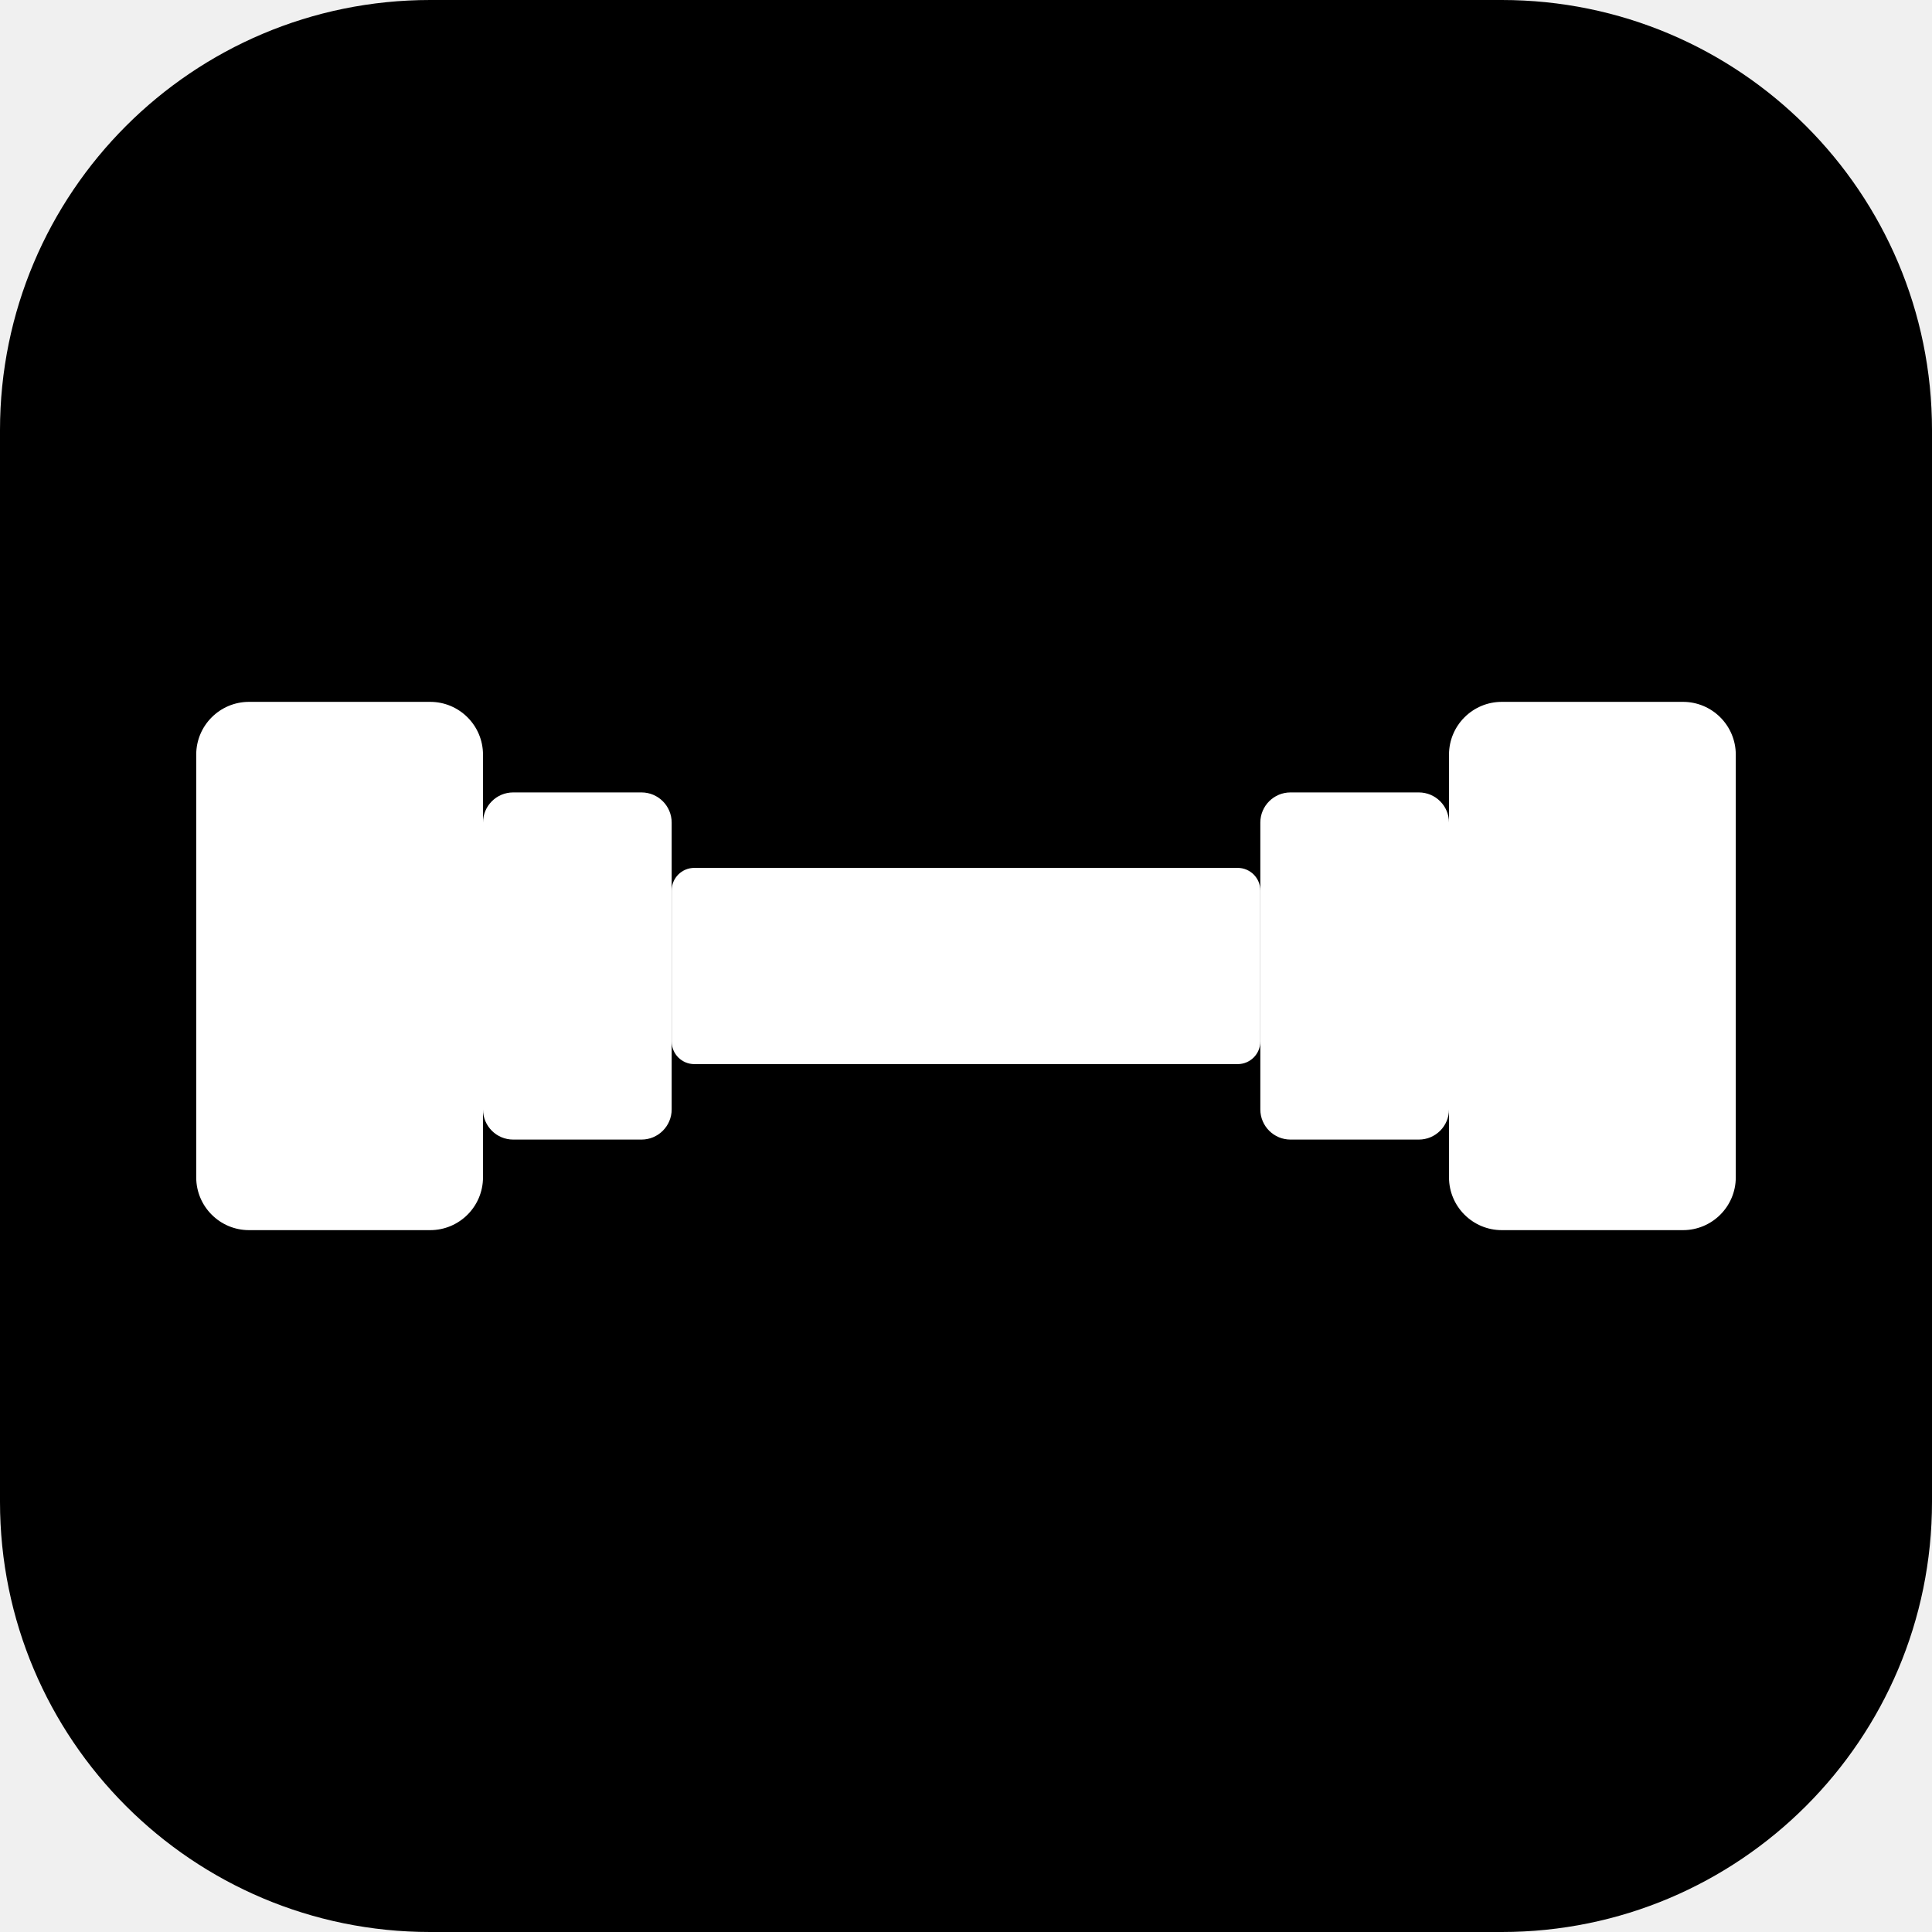
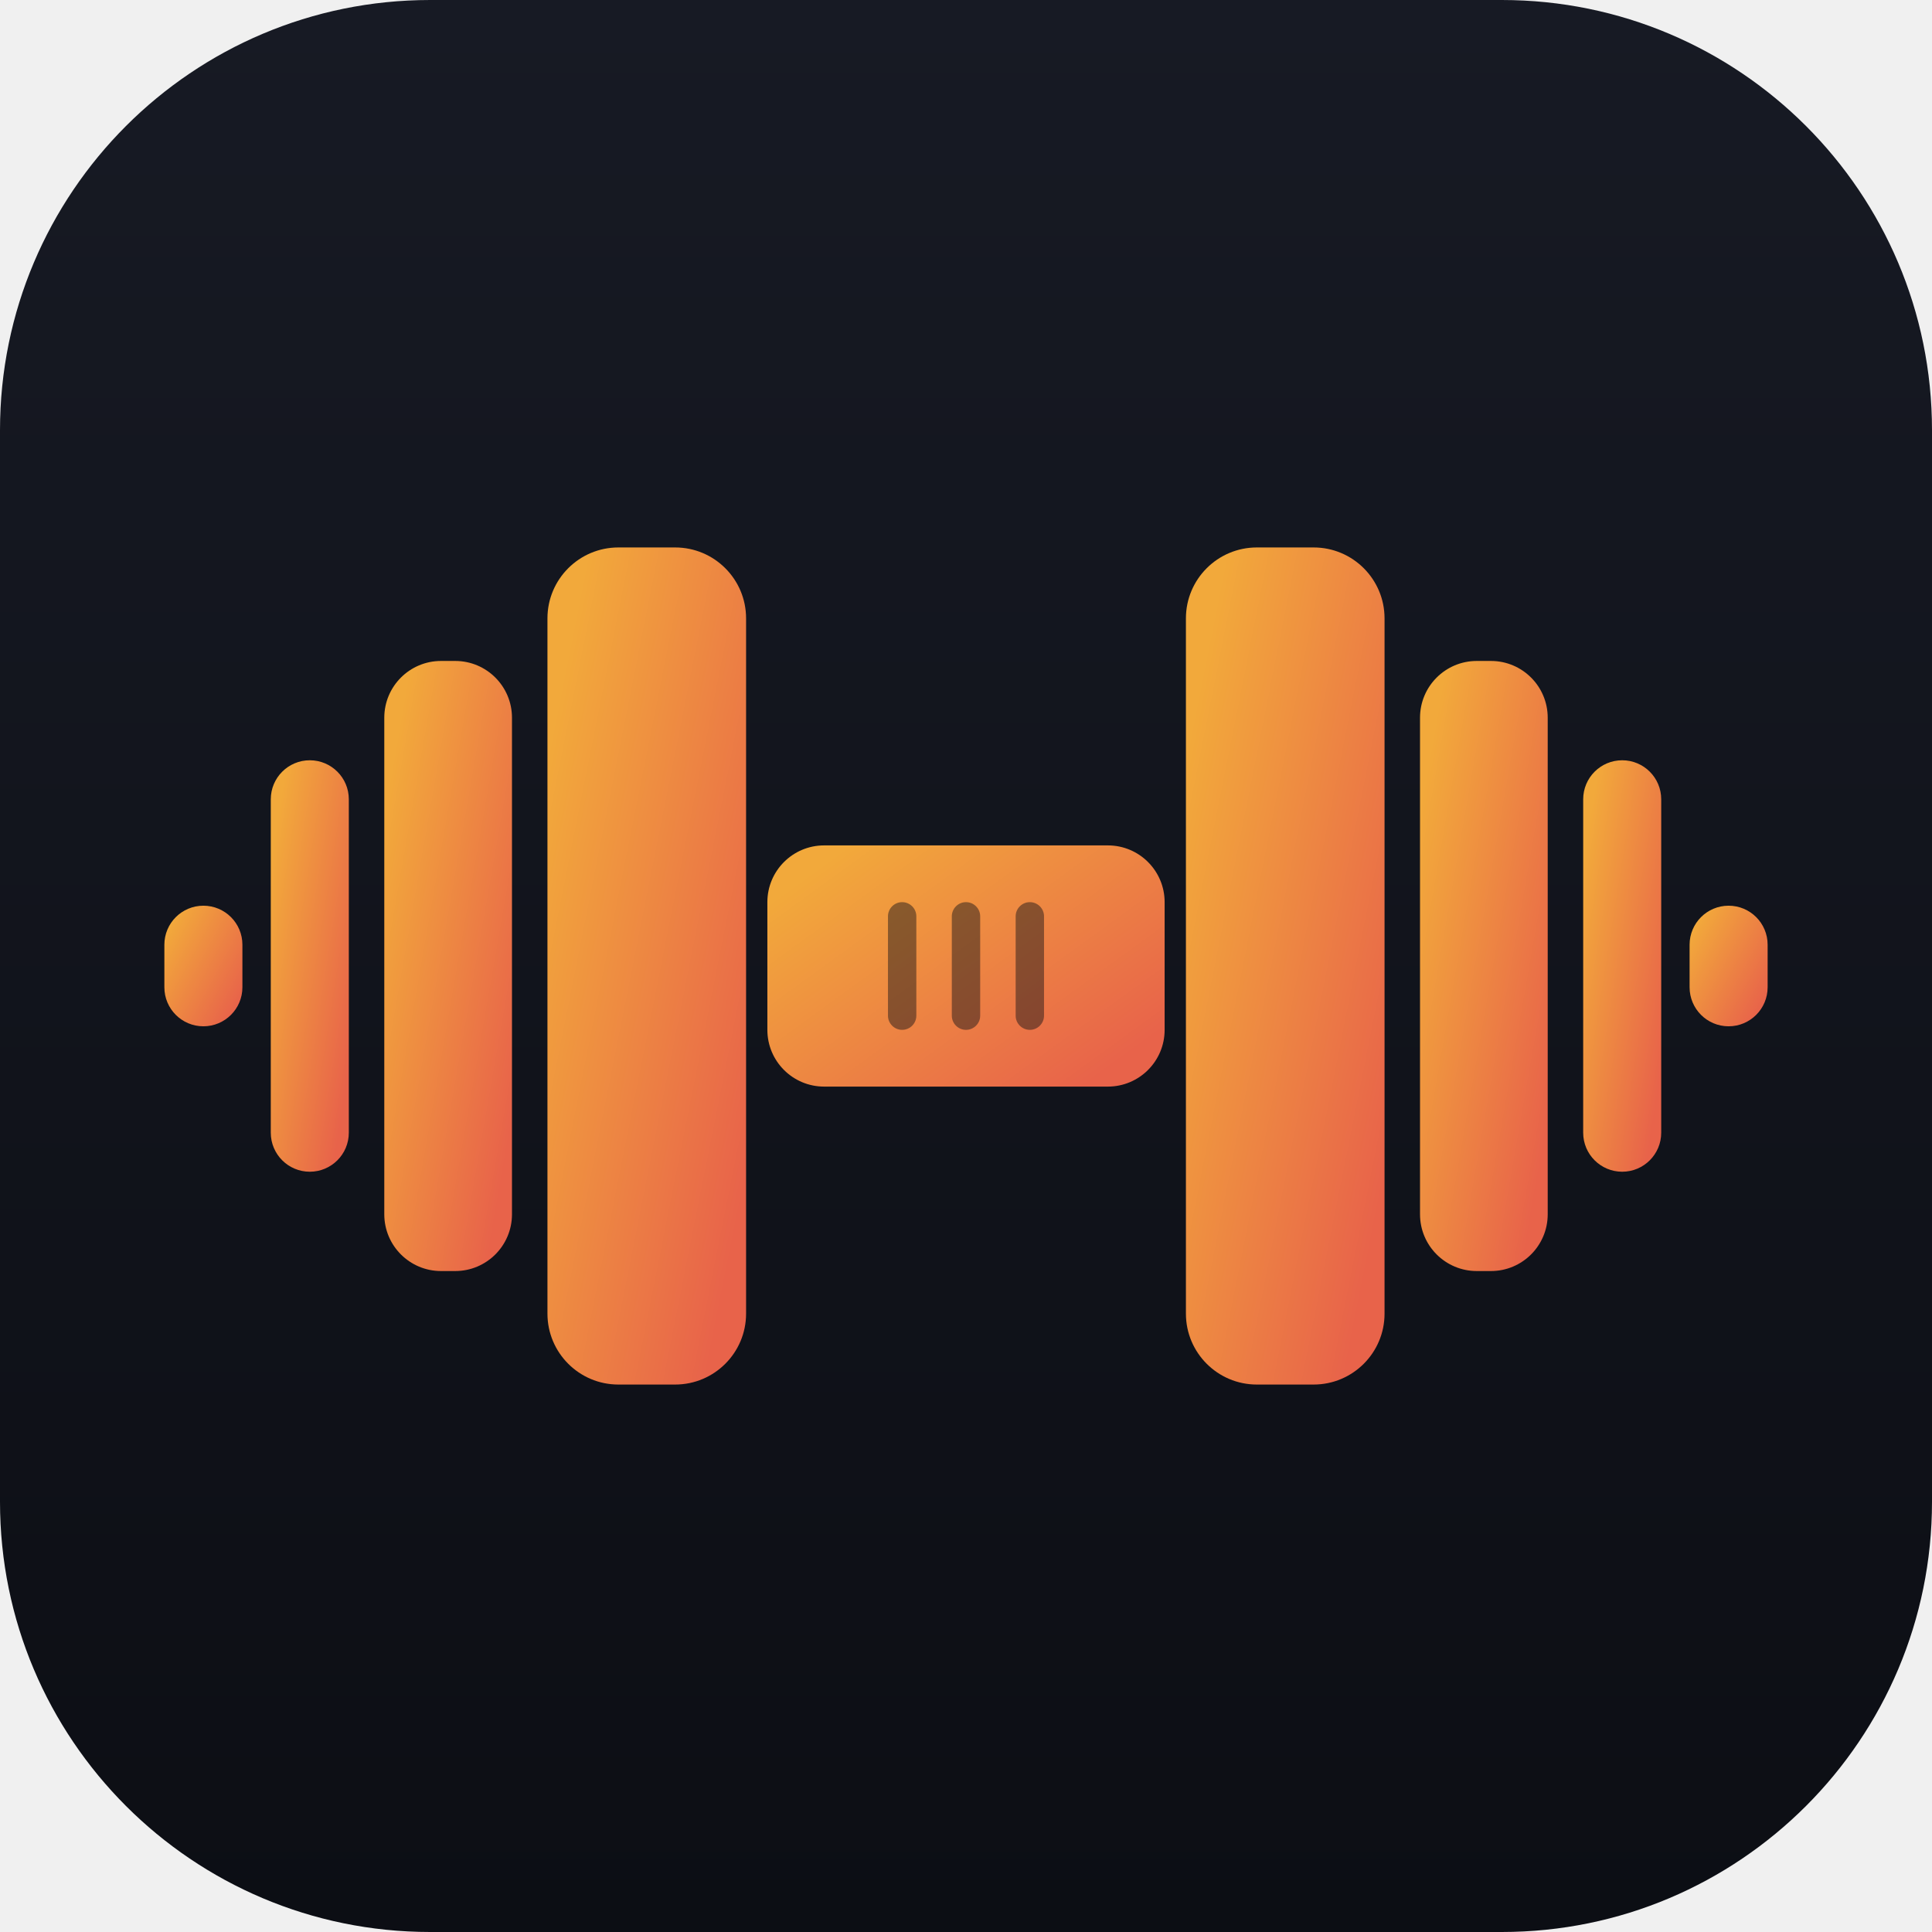
- <svg xmlns="http://www.w3.org/2000/svg" viewBox="0 0 512 512">
-   <rect width="512" height="512" rx="114" fill="#000000" />
-   <rect x="52" y="186" width="76" height="140" rx="14" fill="white" />
-   <rect x="128" y="210" width="50" height="92" rx="8" fill="white" />
-   <rect x="178" y="230" width="156" height="52" rx="6" fill="white" />
-   <rect x="334" y="210" width="50" height="92" rx="8" fill="white" />
-   <rect x="384" y="186" width="76" height="140" rx="14" fill="white" />
+ <svg xmlns="http://www.w3.org/2000/svg" viewBox="0 0 512 512" role="img" aria-label="GymPro">
+   <defs>
+     <linearGradient id="bg" x1="0" y1="0" x2="0" y2="1">
+       <stop offset="0" stop-color="#171A24" />
+       <stop offset="1" stop-color="#0C0E14" />
+     </linearGradient>
+     <linearGradient id="mark" x1="0.08" y1="0.15" x2="0.92" y2="0.85">
+       <stop offset="0" stop-color="#F2A93B" />
+       <stop offset="1" stop-color="#E8634A" />
+     </linearGradient>
+   </defs>
+   <rect width="512" height="512" rx="114" fill="url(#bg)" />
+   <g transform="translate(15.36 15.36) scale(0.94)">
+     <g fill="url(#mark)">
+       <rect x="200" y="222" width="112" height="68" rx="16" />
+       <rect x="318" y="138" width="56" height="236" rx="20" />
+       <rect x="138" y="138" width="56" height="236" rx="20" />
+       <rect x="384" y="170" width="36" height="172" rx="16" />
+       <rect x="92" y="170" width="36" height="172" rx="16" />
+       <rect x="430" y="198" width="22" height="116" rx="11" />
+       <rect x="60" y="198" width="22" height="116" rx="11" />
+       <rect x="460" y="239" width="22" height="34" rx="11" />
+       <rect x="30" y="239" width="22" height="34" rx="11" />
+     </g>
+     <g fill="#0C0E14" opacity="0.45">
+       <rect x="234" y="238" width="8" height="36" rx="4" />
+       <rect x="252" y="238" width="8" height="36" rx="4" />
+       <rect x="270" y="238" width="8" height="36" rx="4" />
+     </g>
+   </g>
</svg>
